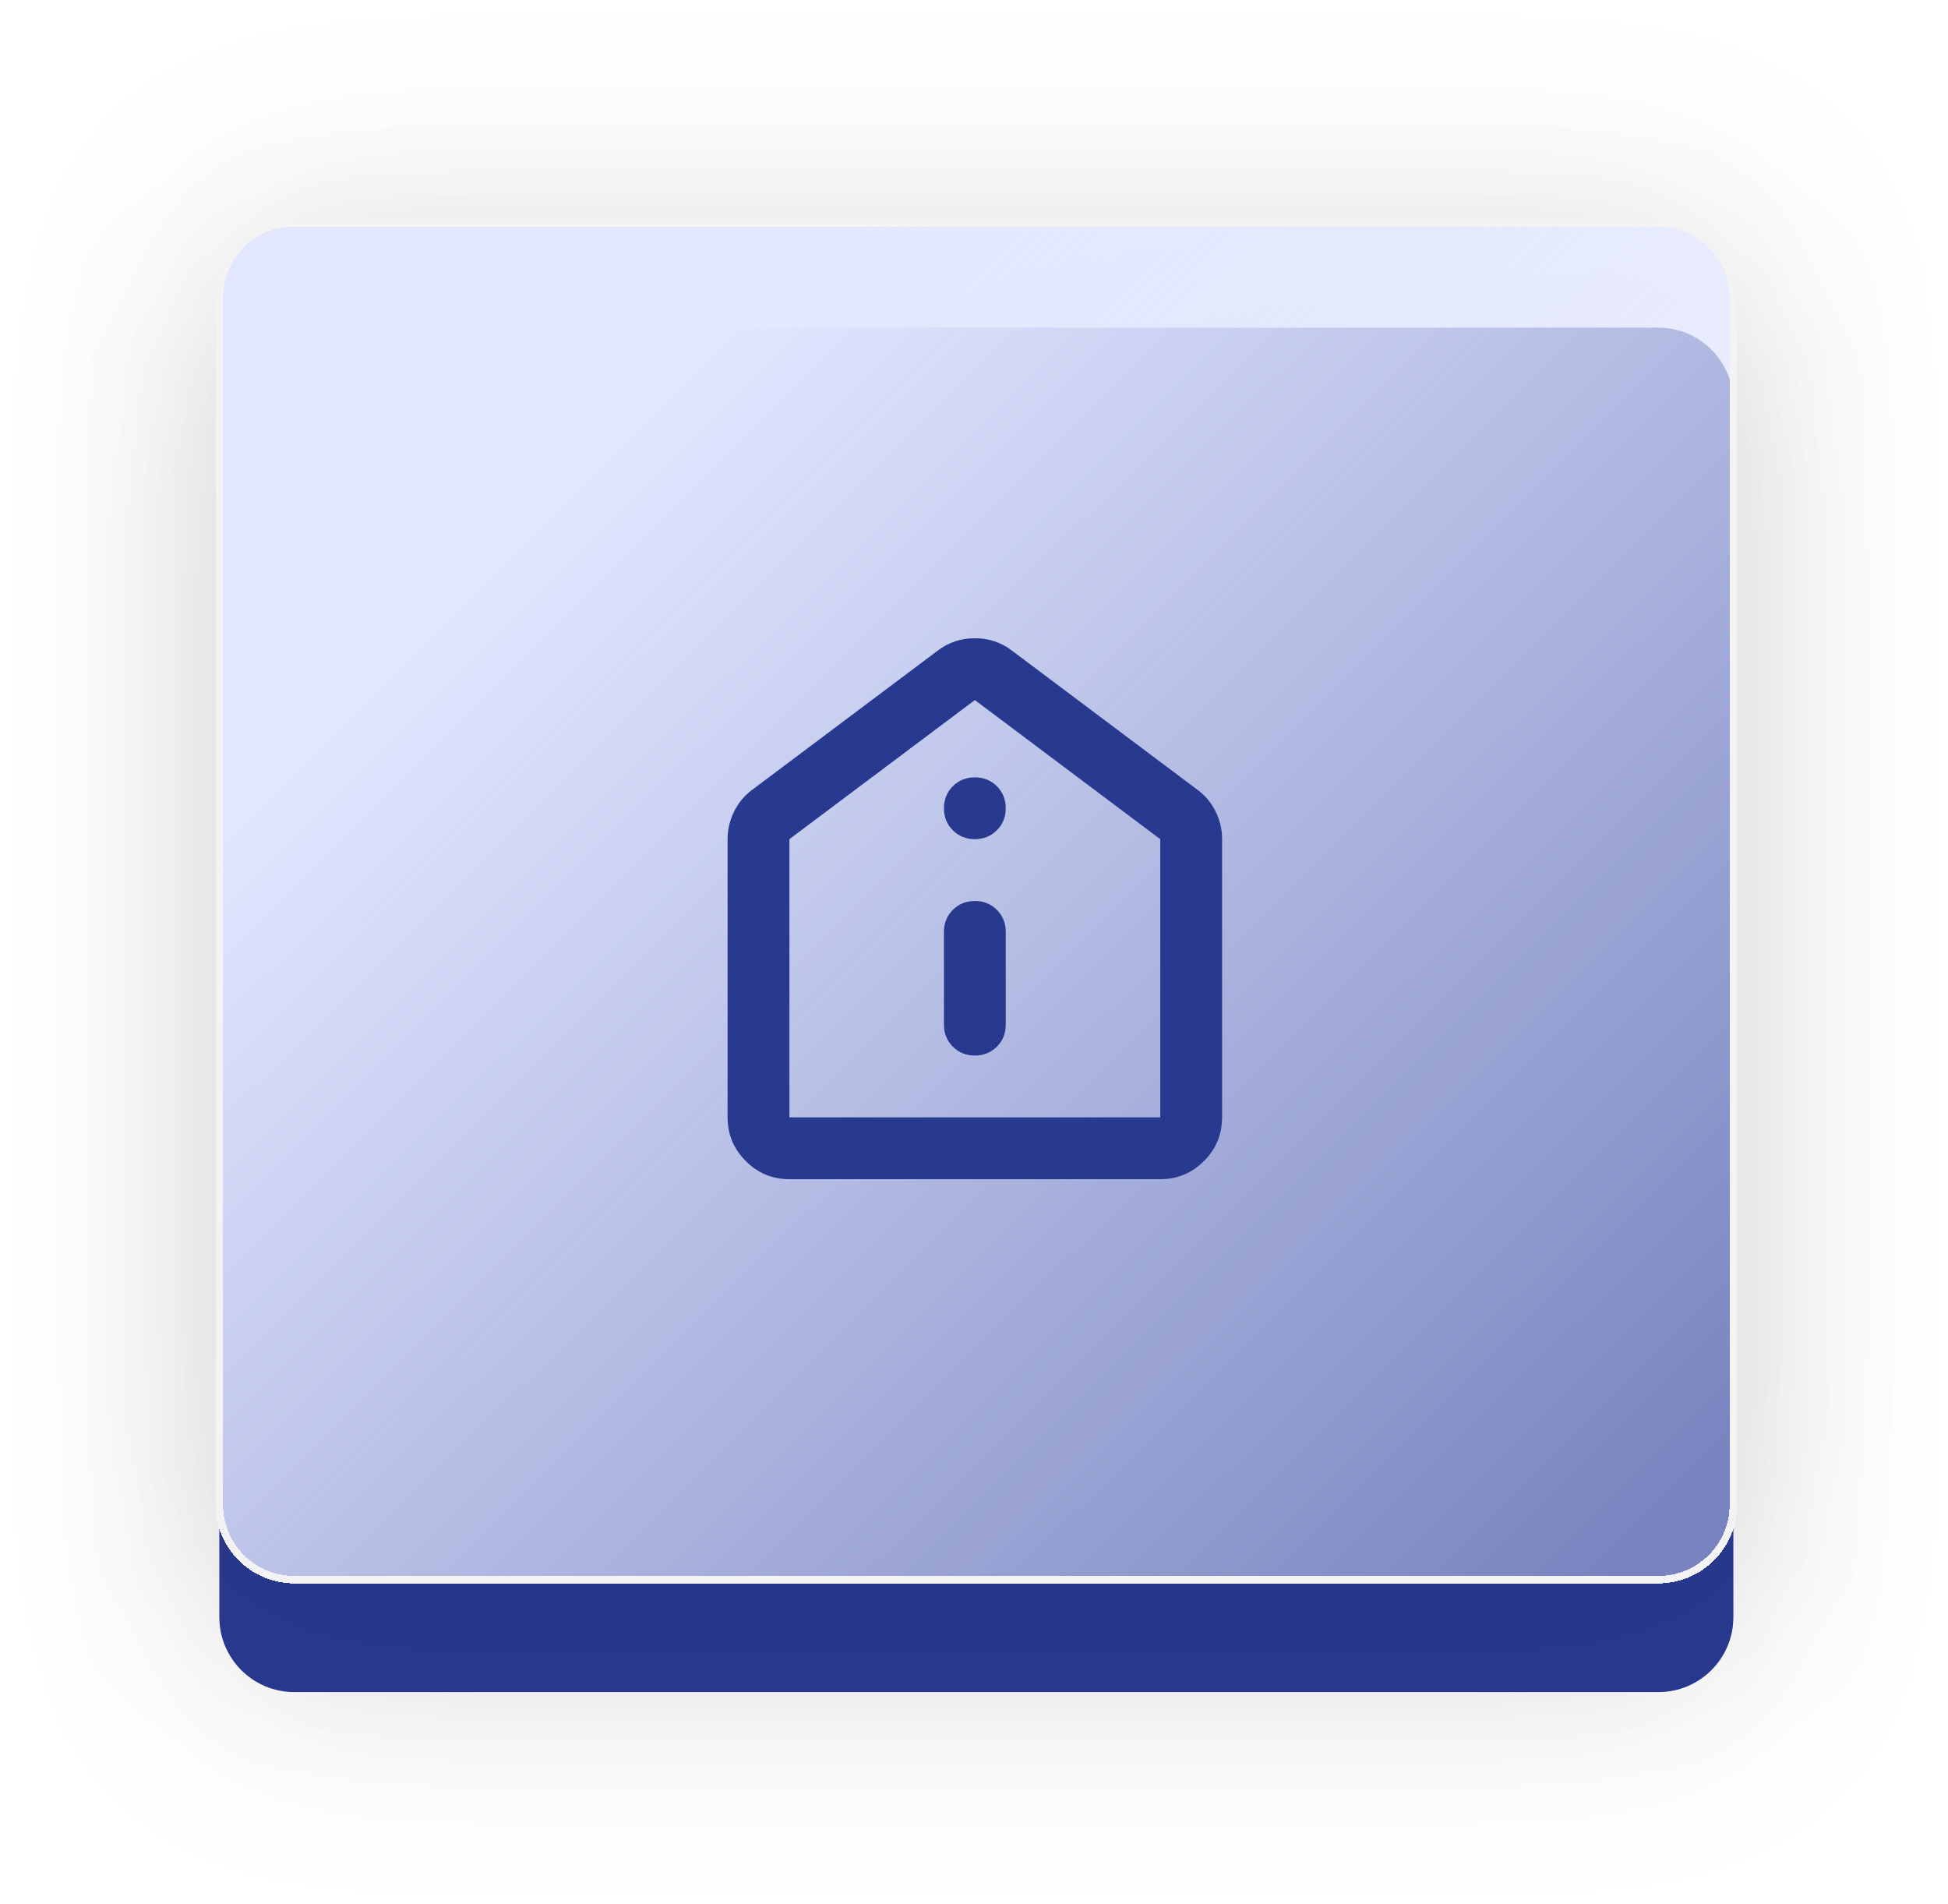
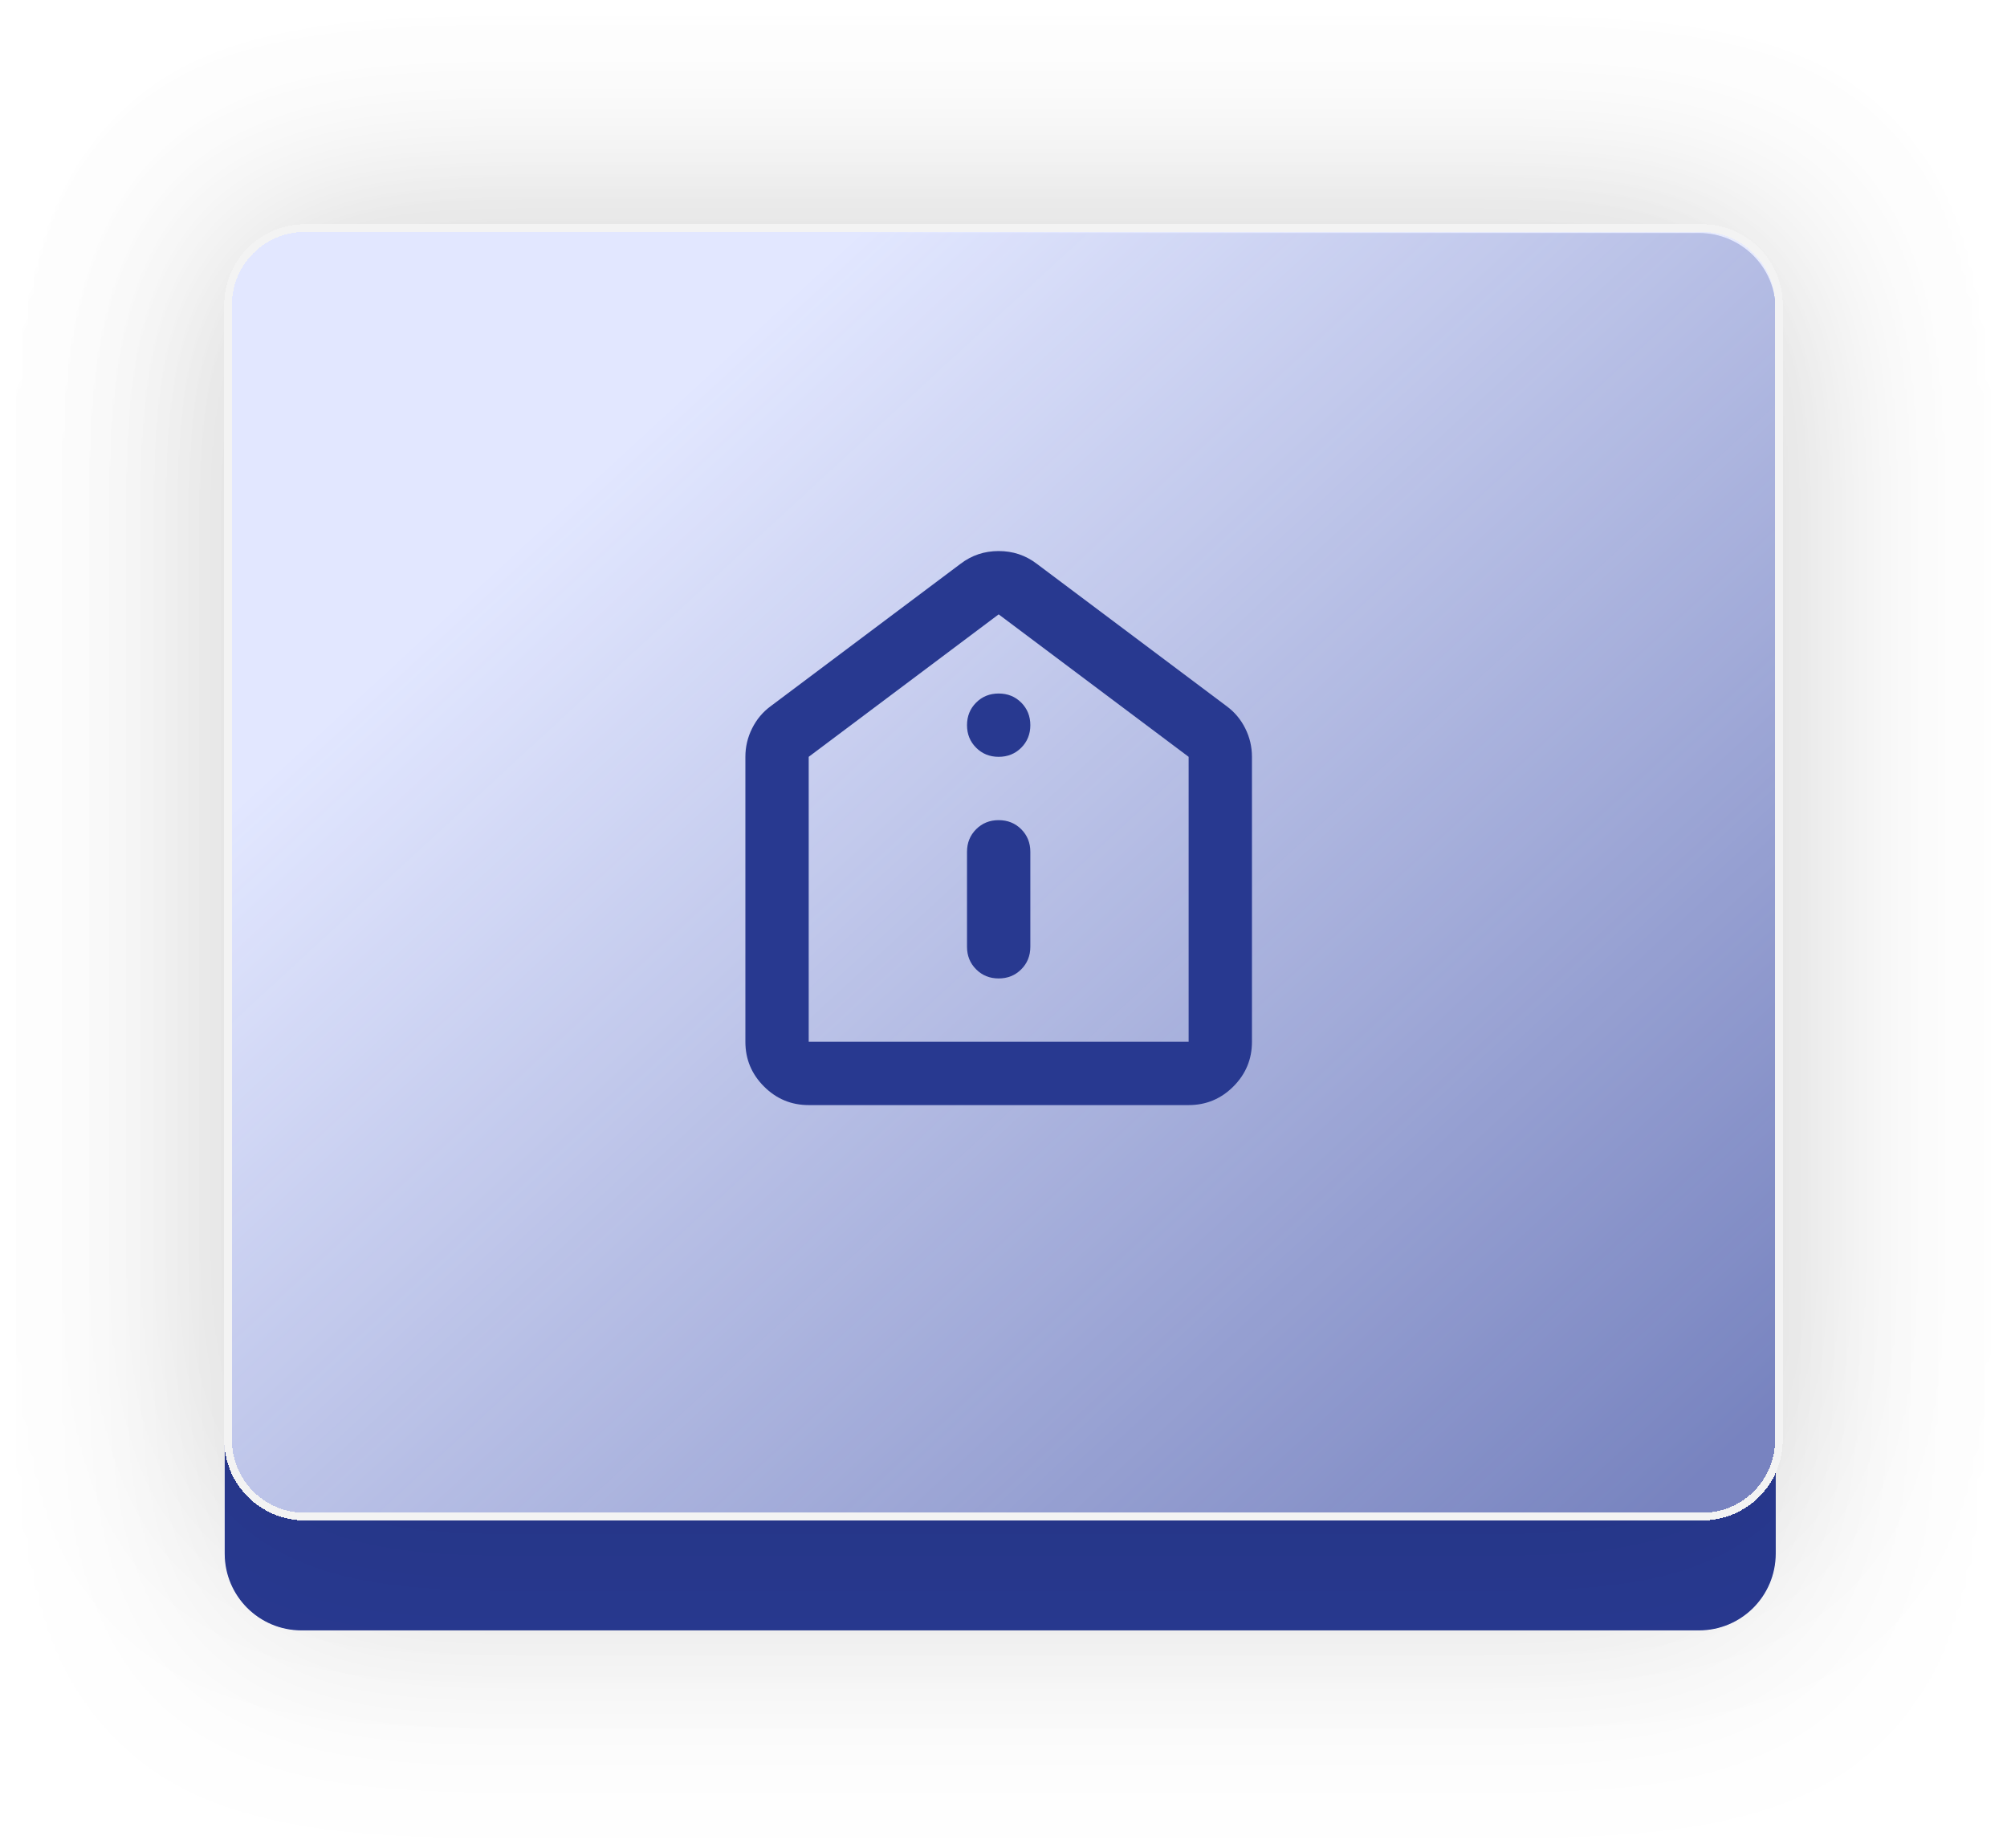
- <svg xmlns="http://www.w3.org/2000/svg" width="175" height="171" viewBox="0 0 175 171" fill="none">
-   <g filter="url(#filter0_d_17_1338)">
-     <rect x="19.702" y="29.428" width="136.018" height="122.551" rx="6.734" fill="#283990" />
+ <svg xmlns="http://www.w3.org/2000/svg" width="176" height="162" viewBox="0 0 176 162" fill="none">
+   <g filter="url(#filter0_d_170_75)">
+     <rect x="19.703" y="20.428" width="136.018" height="122.551" rx="6.734" fill="#283990" />
  </g>
-   <g filter="url(#filter1_d_17_1338)">
-     <rect x="19.702" y="20" width="136.018" height="121.878" rx="6.734" fill="url(#paint0_linear_17_1338)" shape-rendering="crispEdges" />
-     <rect x="19.702" y="20" width="136.018" height="121.878" rx="6.734" stroke="#F3F3F3" stroke-width="0.673" shape-rendering="crispEdges" />
+   <g filter="url(#filter1_d_170_75)">
+     <rect x="20" y="20" width="136" height="113" rx="6.734" fill="url(#paint0_linear_170_75)" shape-rendering="crispEdges" />
+     <rect x="20" y="20" width="136" height="113" rx="6.734" stroke="#F3F3F3" stroke-width="0.673" shape-rendering="crispEdges" />
  </g>
-   <path d="M87.576 94.806C88.362 94.806 89.022 94.539 89.555 94.006C90.086 93.475 90.352 92.816 90.352 92.029V83.7C90.352 82.913 90.086 82.254 89.555 81.721C89.022 81.189 88.362 80.924 87.576 80.924C86.789 80.924 86.13 81.189 85.599 81.721C85.066 82.254 84.799 82.913 84.799 83.7V92.029C84.799 92.816 85.066 93.475 85.599 94.006C86.13 94.539 86.789 94.806 87.576 94.806ZM87.576 75.371C88.362 75.371 89.022 75.104 89.555 74.571C90.086 74.04 90.352 73.381 90.352 72.594C90.352 71.808 90.086 71.148 89.555 70.615C89.022 70.084 88.362 69.818 87.576 69.818C86.789 69.818 86.13 70.084 85.599 70.615C85.066 71.148 84.799 71.808 84.799 72.594C84.799 73.381 85.066 74.04 85.599 74.571C86.13 75.104 86.789 75.371 87.576 75.371ZM70.917 105.911C69.39 105.911 68.083 105.368 66.997 104.282C65.908 103.193 65.364 101.886 65.364 100.359V75.371C65.364 74.492 65.561 73.659 65.956 72.872C66.348 72.085 66.891 71.438 67.585 70.929L84.244 58.435C85.216 57.694 86.326 57.324 87.576 57.324C88.825 57.324 89.936 57.694 90.907 58.435L107.566 70.929C108.26 71.438 108.804 72.085 109.198 72.872C109.591 73.659 109.787 74.492 109.787 75.371V100.359C109.787 101.886 109.244 103.193 108.157 104.282C107.069 105.368 105.761 105.911 104.234 105.911H70.917ZM70.917 100.359H104.234V75.371L87.576 62.877L70.917 75.371V100.359Z" fill="#283990" />
+   <path d="M87.576 85.805C88.363 85.805 89.023 85.539 89.556 85.006C90.087 84.475 90.353 83.816 90.353 83.029V74.7C90.353 73.913 90.087 73.253 89.556 72.72C89.023 72.189 88.363 71.923 87.576 71.923C86.79 71.923 86.131 72.189 85.6 72.72C85.067 73.253 84.8 73.913 84.8 74.7V83.029C84.8 83.816 85.067 84.475 85.6 85.006C86.131 85.539 86.79 85.805 87.576 85.805ZM87.576 66.37C88.363 66.37 89.023 66.104 89.556 65.571C90.087 65.04 90.353 64.381 90.353 63.594C90.353 62.807 90.087 62.148 89.556 61.614C89.023 61.083 88.363 60.818 87.576 60.818C86.79 60.818 86.131 61.083 85.6 61.614C85.067 62.148 84.8 62.807 84.8 63.594C84.8 64.381 85.067 65.04 85.6 65.571C86.131 66.104 86.79 66.37 87.576 66.37ZM70.918 96.911C69.391 96.911 68.084 96.368 66.998 95.281C65.909 94.193 65.365 92.885 65.365 91.358V66.37C65.365 65.491 65.562 64.658 65.957 63.872C66.349 63.085 66.892 62.437 67.586 61.928L84.245 49.434C85.217 48.694 86.327 48.324 87.576 48.324C88.826 48.324 89.936 48.694 90.908 49.434L107.567 61.928C108.261 62.437 108.805 63.085 109.199 63.872C109.592 64.658 109.788 65.491 109.788 66.37V91.358C109.788 92.885 109.245 94.193 108.158 95.281C107.07 96.368 105.762 96.911 104.235 96.911H70.918ZM70.918 91.358H104.235V66.37L87.576 53.877L70.918 66.37V91.358Z" fill="#283990" />
  <defs>
-     <filter id="filter0_d_17_1338" x="0.848" y="10.574" width="173.727" height="160.259" filterUnits="userSpaceOnUse" color-interpolation-filters="sRGB">
+     <filter id="filter0_d_170_75" x="0.849" y="1.574" width="173.726" height="160.259" filterUnits="userSpaceOnUse" color-interpolation-filters="sRGB">
      <feFlood flood-opacity="0" result="BackgroundImageFix" />
      <feColorMatrix in="SourceAlpha" type="matrix" values="0 0 0 0 0 0 0 0 0 0 0 0 0 0 0 0 0 0 127 0" result="hardAlpha" />
      <feOffset />
      <feGaussianBlur stdDeviation="9.427" />
      <feComposite in2="hardAlpha" operator="out" />
      <feColorMatrix type="matrix" values="0 0 0 0 0 0 0 0 0 0 0 0 0 0 0 0 0 0 0.1 0" />
-       <feBlend mode="normal" in2="BackgroundImageFix" result="effect1_dropShadow_17_1338" />
-       <feBlend mode="normal" in="SourceGraphic" in2="effect1_dropShadow_17_1338" result="shape" />
+       <feBlend mode="normal" in2="BackgroundImageFix" result="effect1_dropShadow_170_75" />
+       <feBlend mode="normal" in="SourceGraphic" in2="effect1_dropShadow_170_75" result="shape" />
    </filter>
-     <filter id="filter1_d_17_1338" x="0.511" y="0.81" width="174.399" height="160.259" filterUnits="userSpaceOnUse" color-interpolation-filters="sRGB">
+     <filter id="filter1_d_170_75" x="0.81" y="0.809" width="174.38" height="151.382" filterUnits="userSpaceOnUse" color-interpolation-filters="sRGB">
      <feFlood flood-opacity="0" result="BackgroundImageFix" />
      <feColorMatrix in="SourceAlpha" type="matrix" values="0 0 0 0 0 0 0 0 0 0 0 0 0 0 0 0 0 0 127 0" result="hardAlpha" />
      <feOffset />
      <feGaussianBlur stdDeviation="9.427" />
      <feComposite in2="hardAlpha" operator="out" />
      <feColorMatrix type="matrix" values="0 0 0 0 0 0 0 0 0 0 0 0 0 0 0 0 0 0 0.1 0" />
-       <feBlend mode="normal" in2="BackgroundImageFix" result="effect1_dropShadow_17_1338" />
-       <feBlend mode="normal" in="SourceGraphic" in2="effect1_dropShadow_17_1338" result="shape" />
+       <feBlend mode="normal" in2="BackgroundImageFix" result="effect1_dropShadow_170_75" />
+       <feBlend mode="normal" in="SourceGraphic" in2="effect1_dropShadow_170_75" result="shape" />
    </filter>
-     <linearGradient id="paint0_linear_17_1338" x1="49" y1="46" x2="144.5" y2="142" gradientUnits="userSpaceOnUse">
+     <linearGradient id="paint0_linear_170_75" x1="49.294" y1="44.106" x2="137.551" y2="139.783" gradientUnits="userSpaceOnUse">
      <stop stop-color="#E2E7FF" />
      <stop offset="1" stop-color="#E2E7FF" stop-opacity="0.43" />
    </linearGradient>
  </defs>
</svg>
